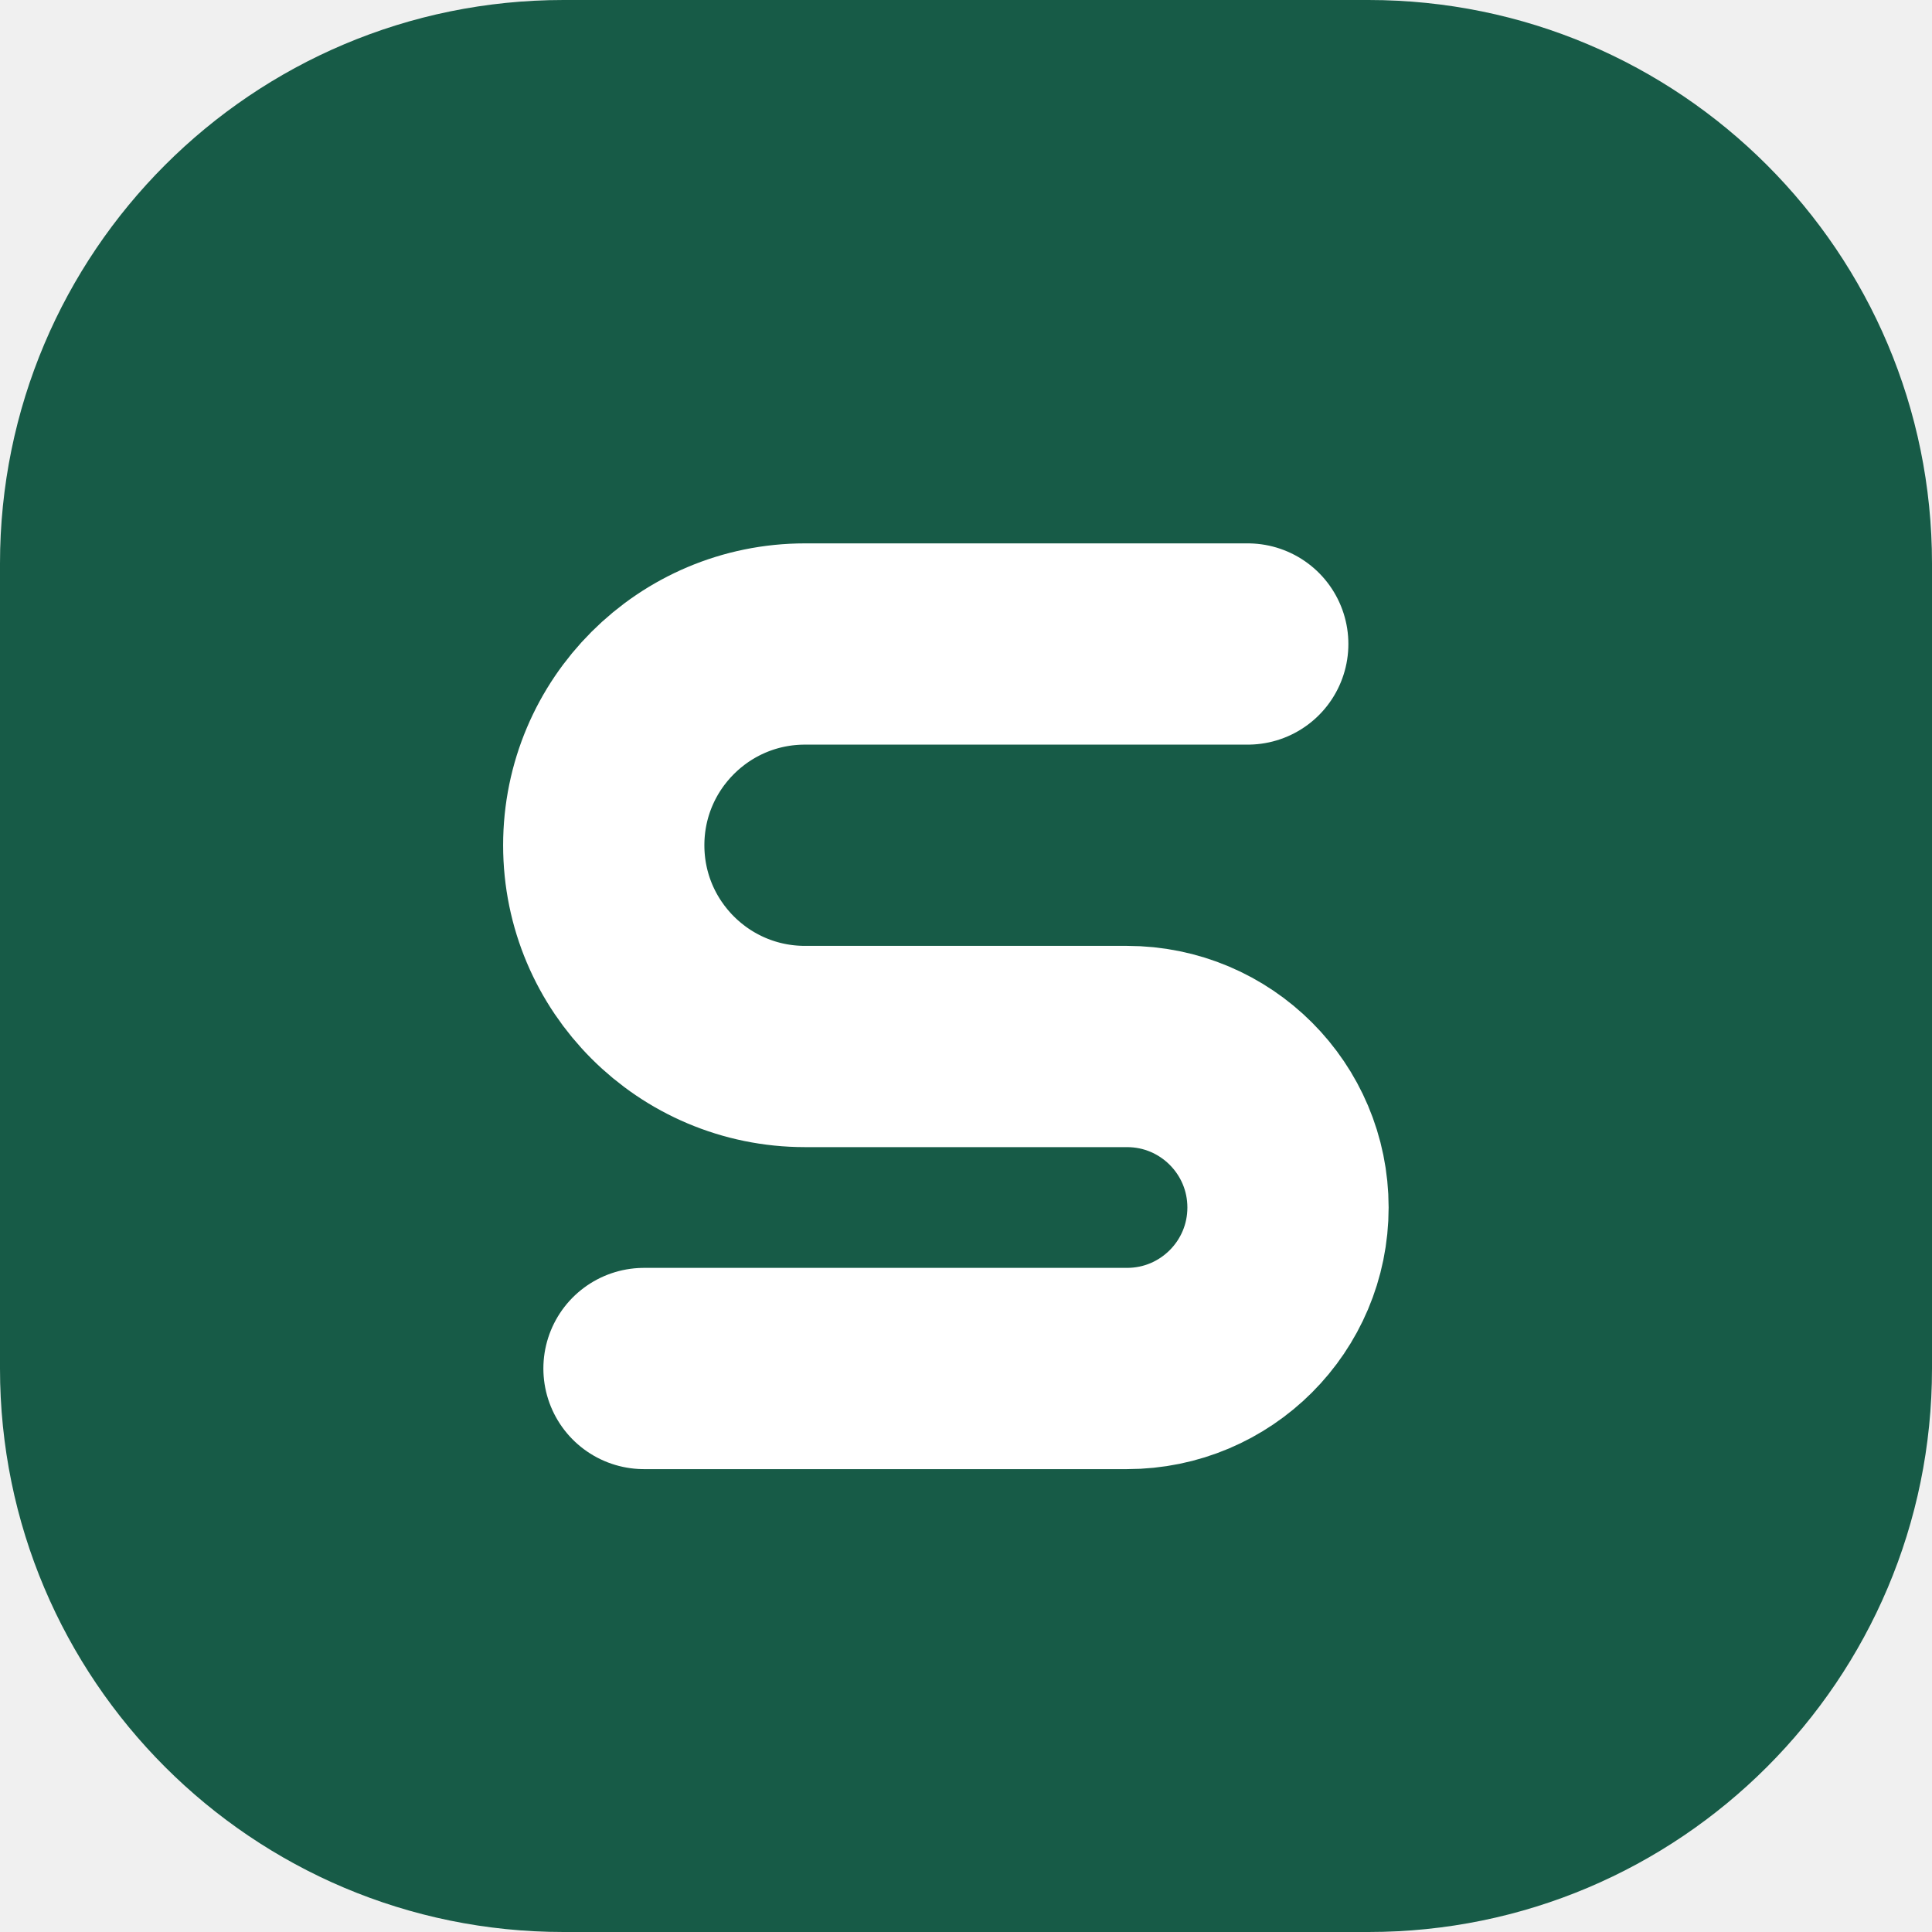
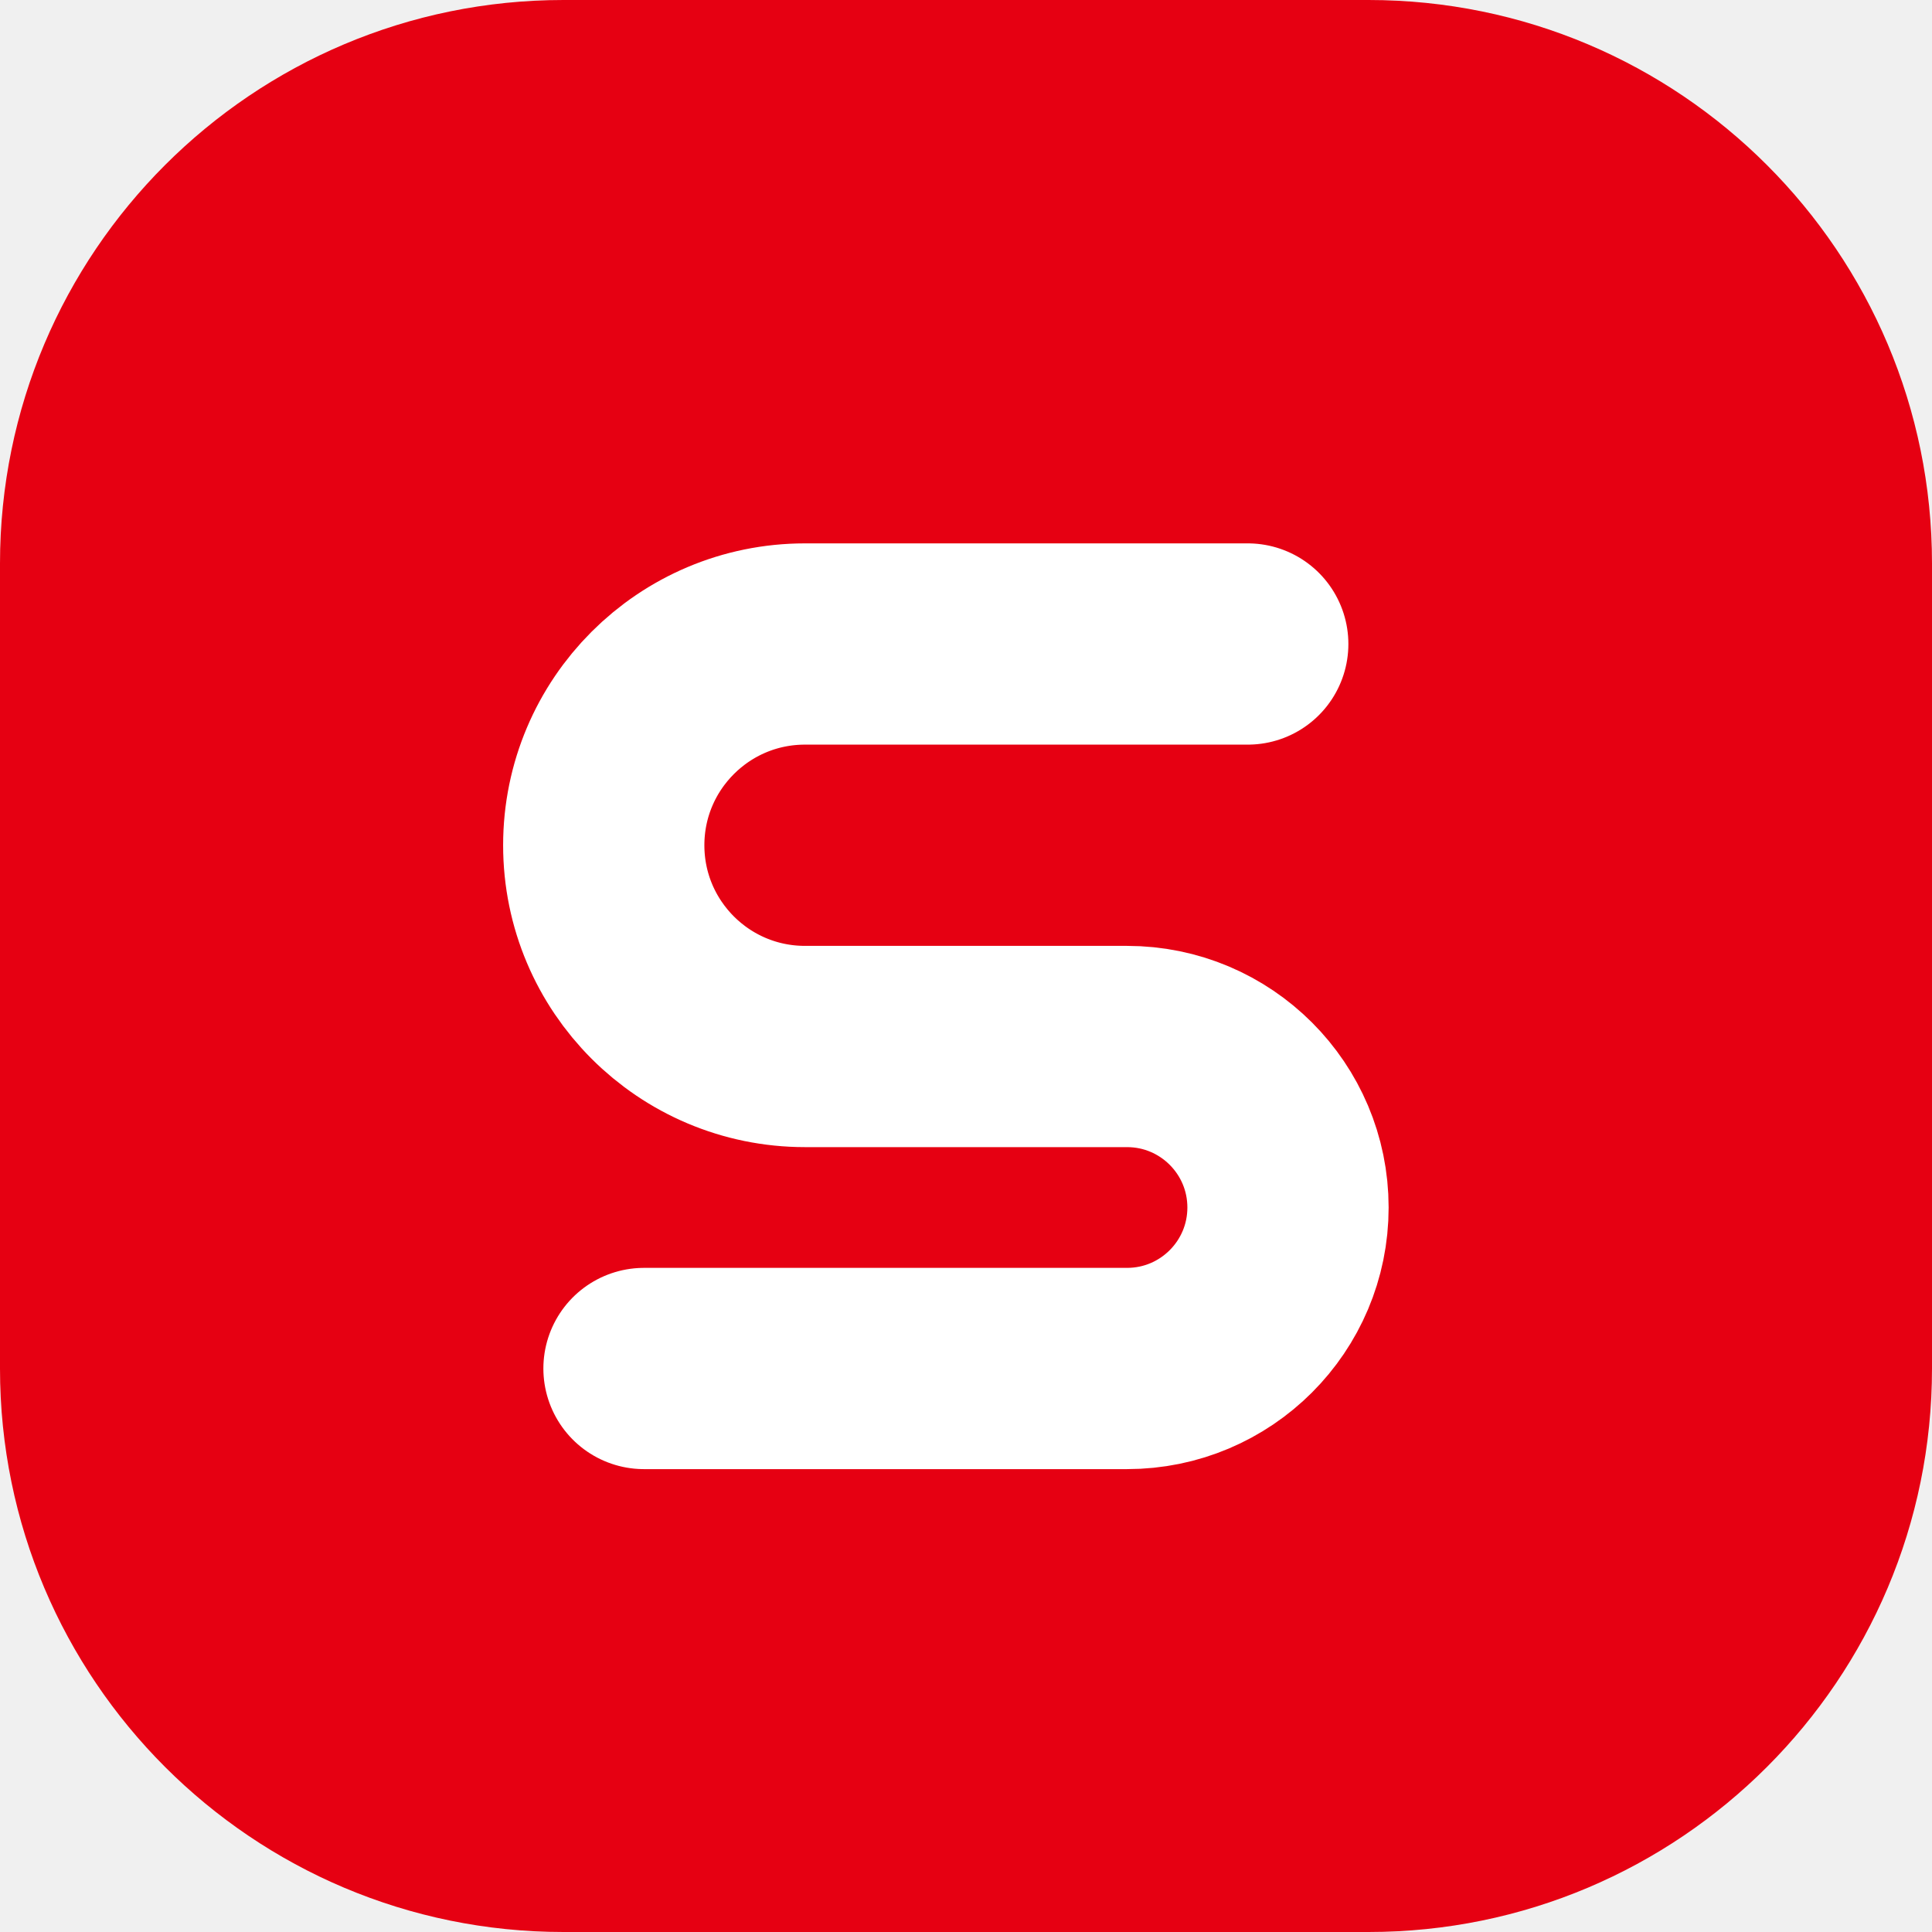
<svg xmlns="http://www.w3.org/2000/svg" viewBox="0 0 48 48">
-   <rect width="48" height="48" rx="14" fill="#175b47" />
+   <rect width="48" height="48" rx="14" fill="#e60012" />
  <path d="M31 16H20a5 5 0 0 0 0 10h8a4 4 0 0 1 0 8H16" fill="none" stroke="#fff" stroke-width="5" stroke-linecap="round" />
</svg>
